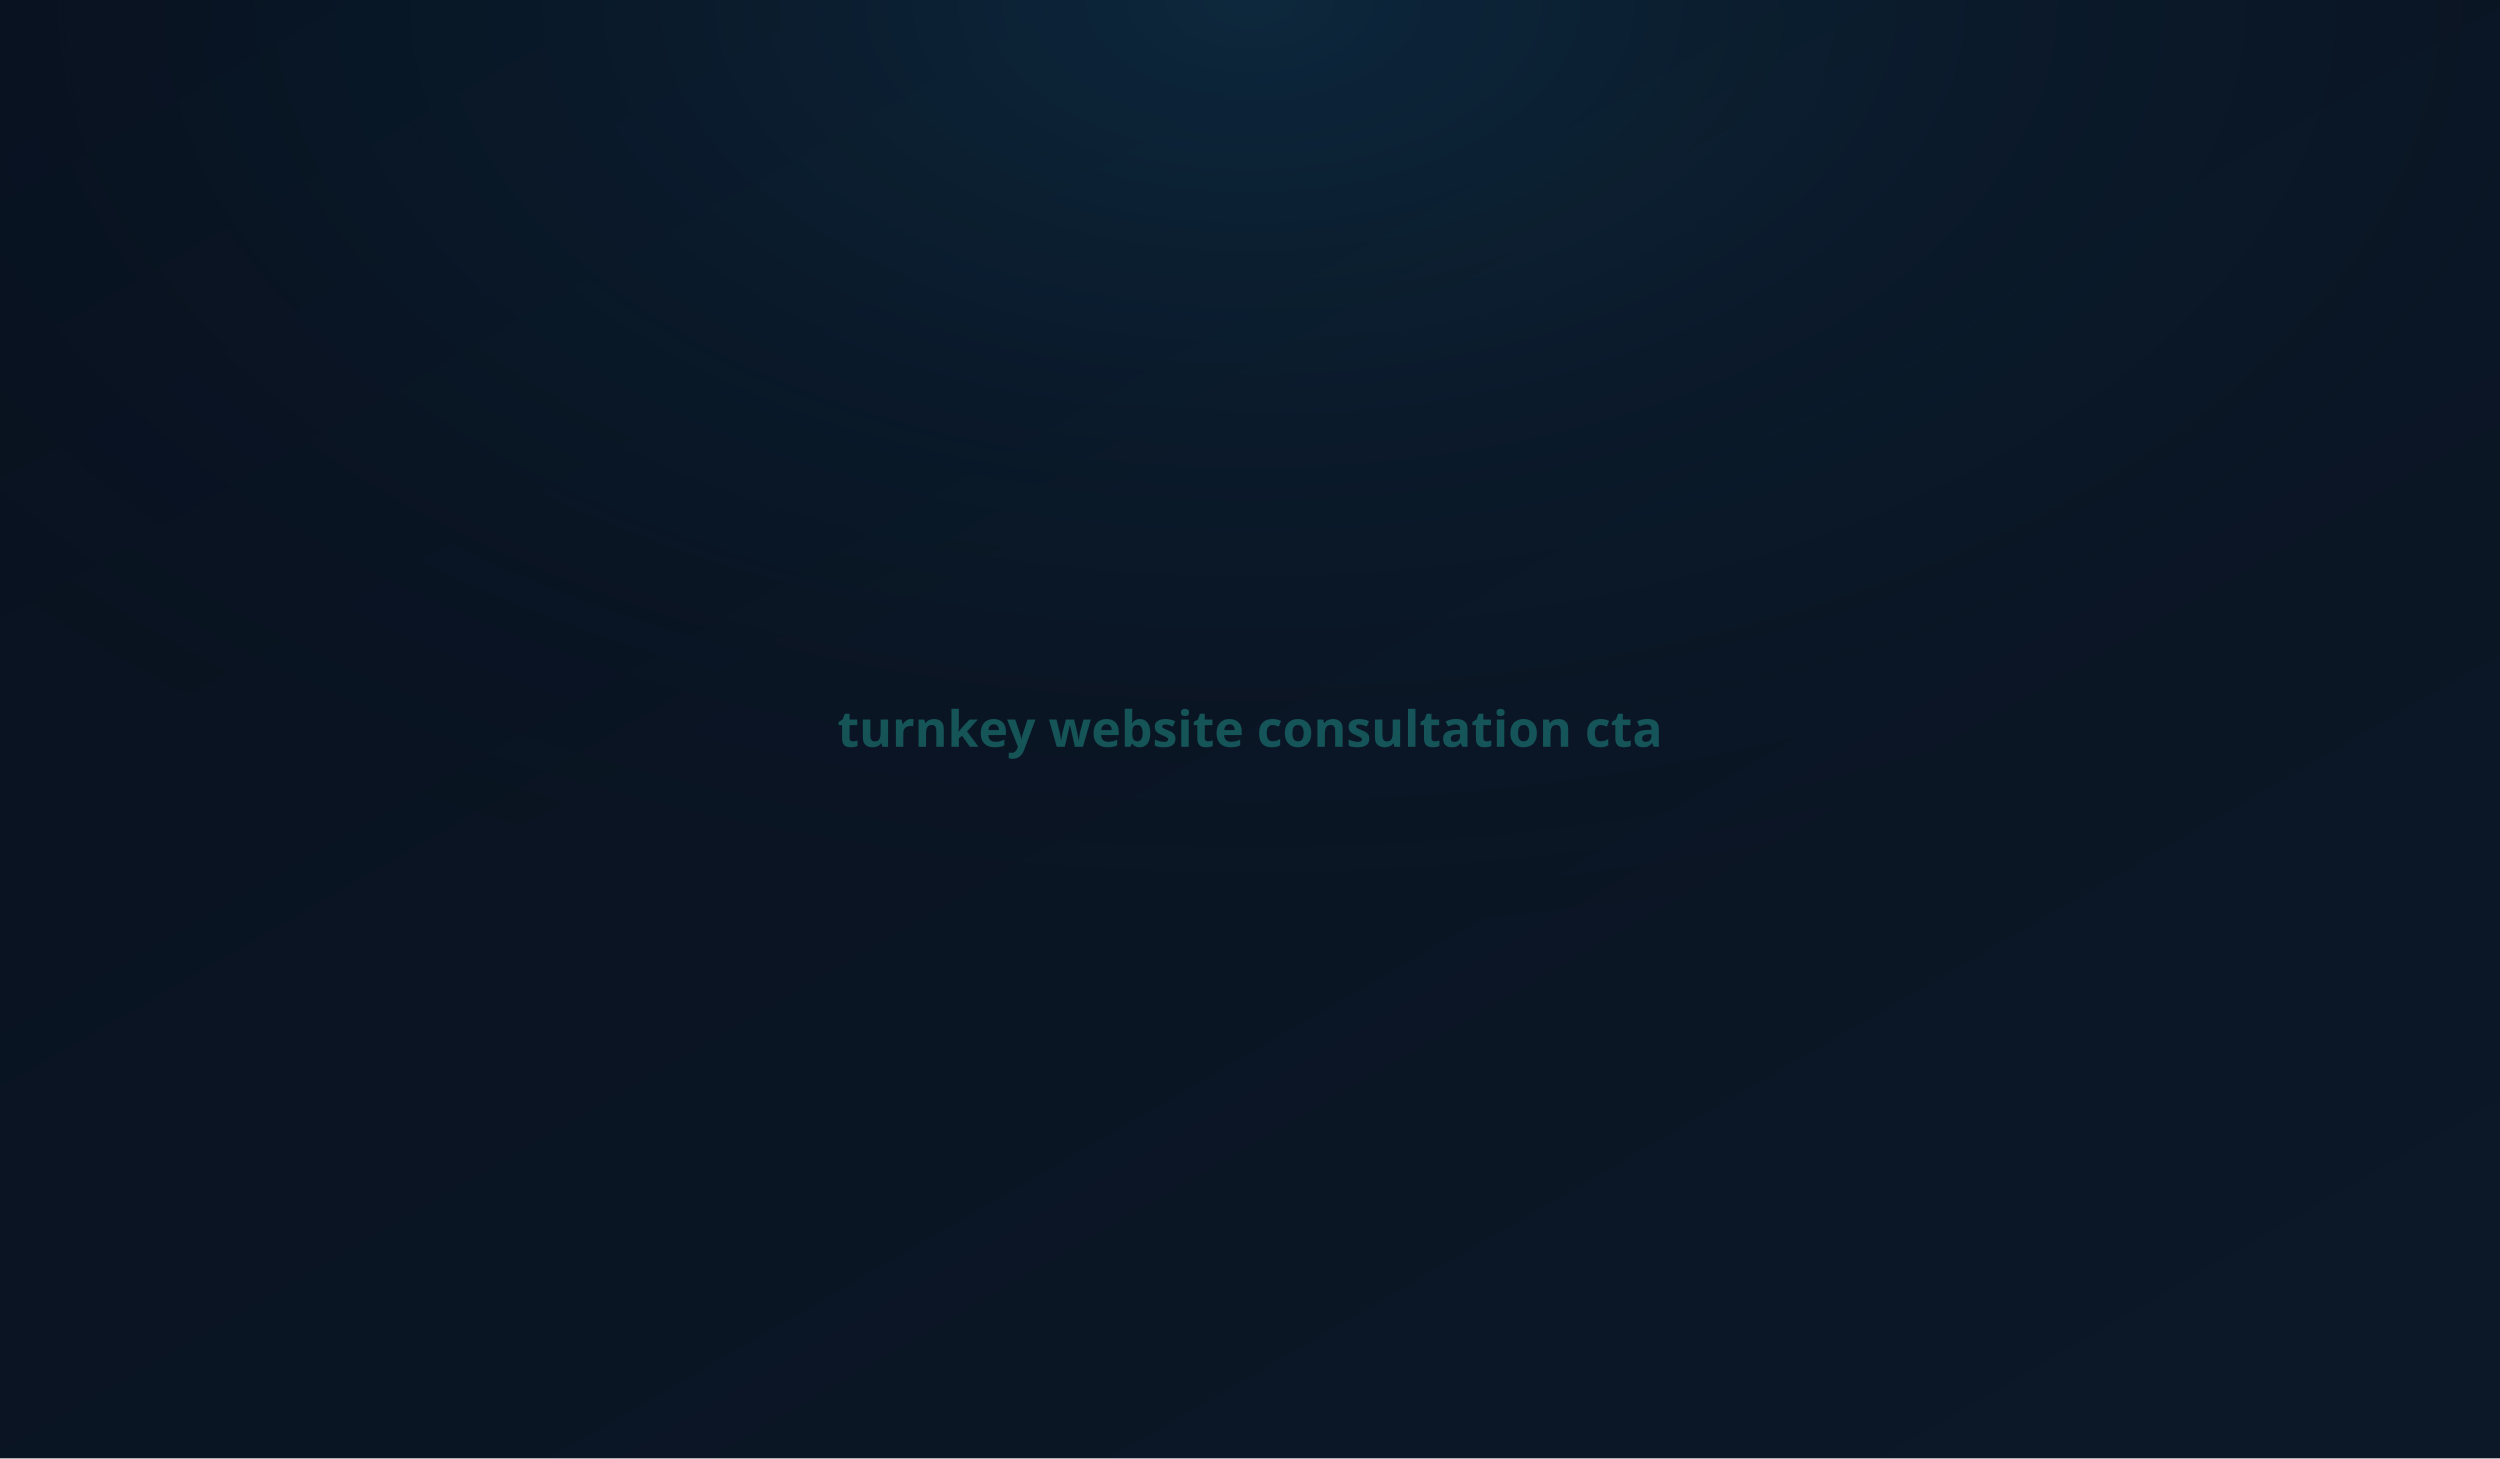
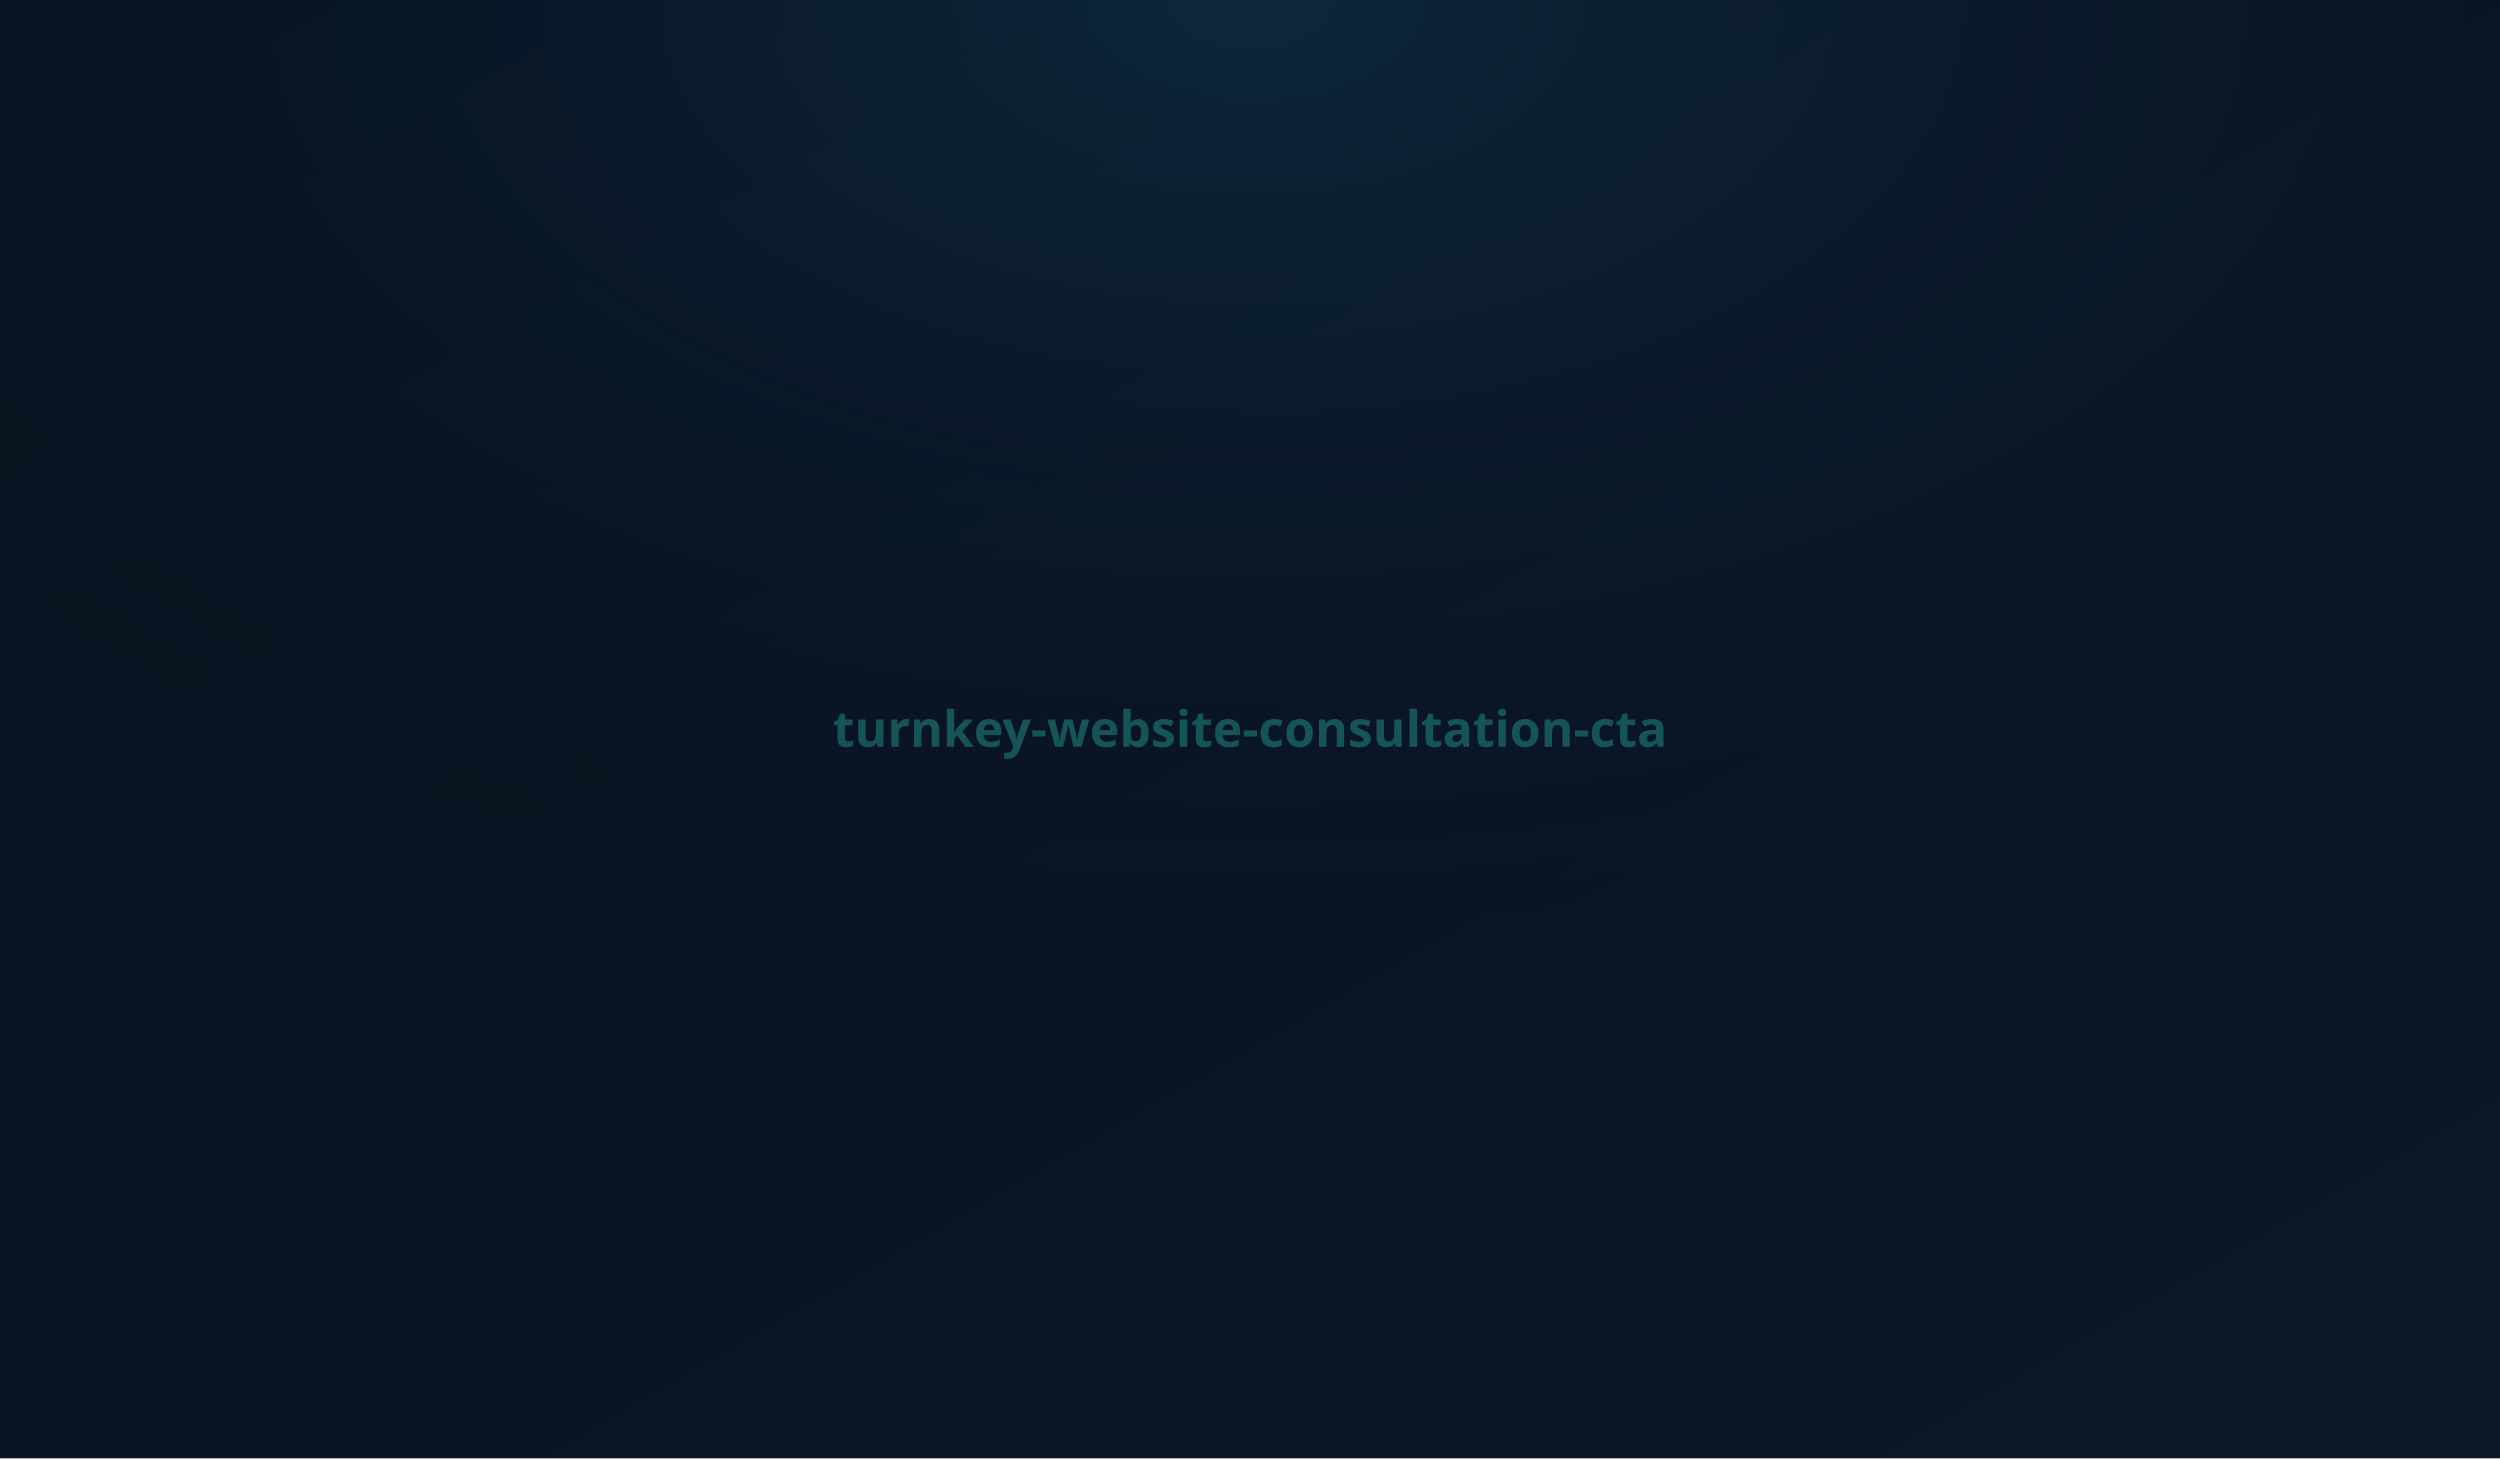
<svg xmlns="http://www.w3.org/2000/svg" width="1200" height="700" viewBox="0 0 1200 700">
  <defs>
    <linearGradient id="g" x1="0" y1="0" x2="1" y2="1">
      <stop offset="0%" stop-color="#08111F" />
      <stop offset="100%" stop-color="#0C1828" />
    </linearGradient>
    <radialGradient id="glow" cx="50%" cy="0%" r="70%">
      <stop offset="0%" stop-color="#229ED9" stop-opacity="0.15" />
      <stop offset="100%" stop-color="transparent" />
    </radialGradient>
  </defs>
  <rect width="1200" height="700" fill="url(#g)" />
  <rect width="1200" height="700" fill="url(#glow)" />
-   <text x="50%" y="50%" font-family="Manrope,sans-serif" font-size="24" font-weight="600" fill="#2FE6D1" text-anchor="middle" dominant-baseline="middle" opacity="0.3">turnkey website consultation cta</text>
+   <text x="50%" y="50%" font-family="Manrope,sans-serif" font-size="24" font-weight="600" fill="#2FE6D1" text-anchor="middle" dominant-baseline="middle" opacity="0.3">turnkey-website-consultation-cta</text>
</svg>
